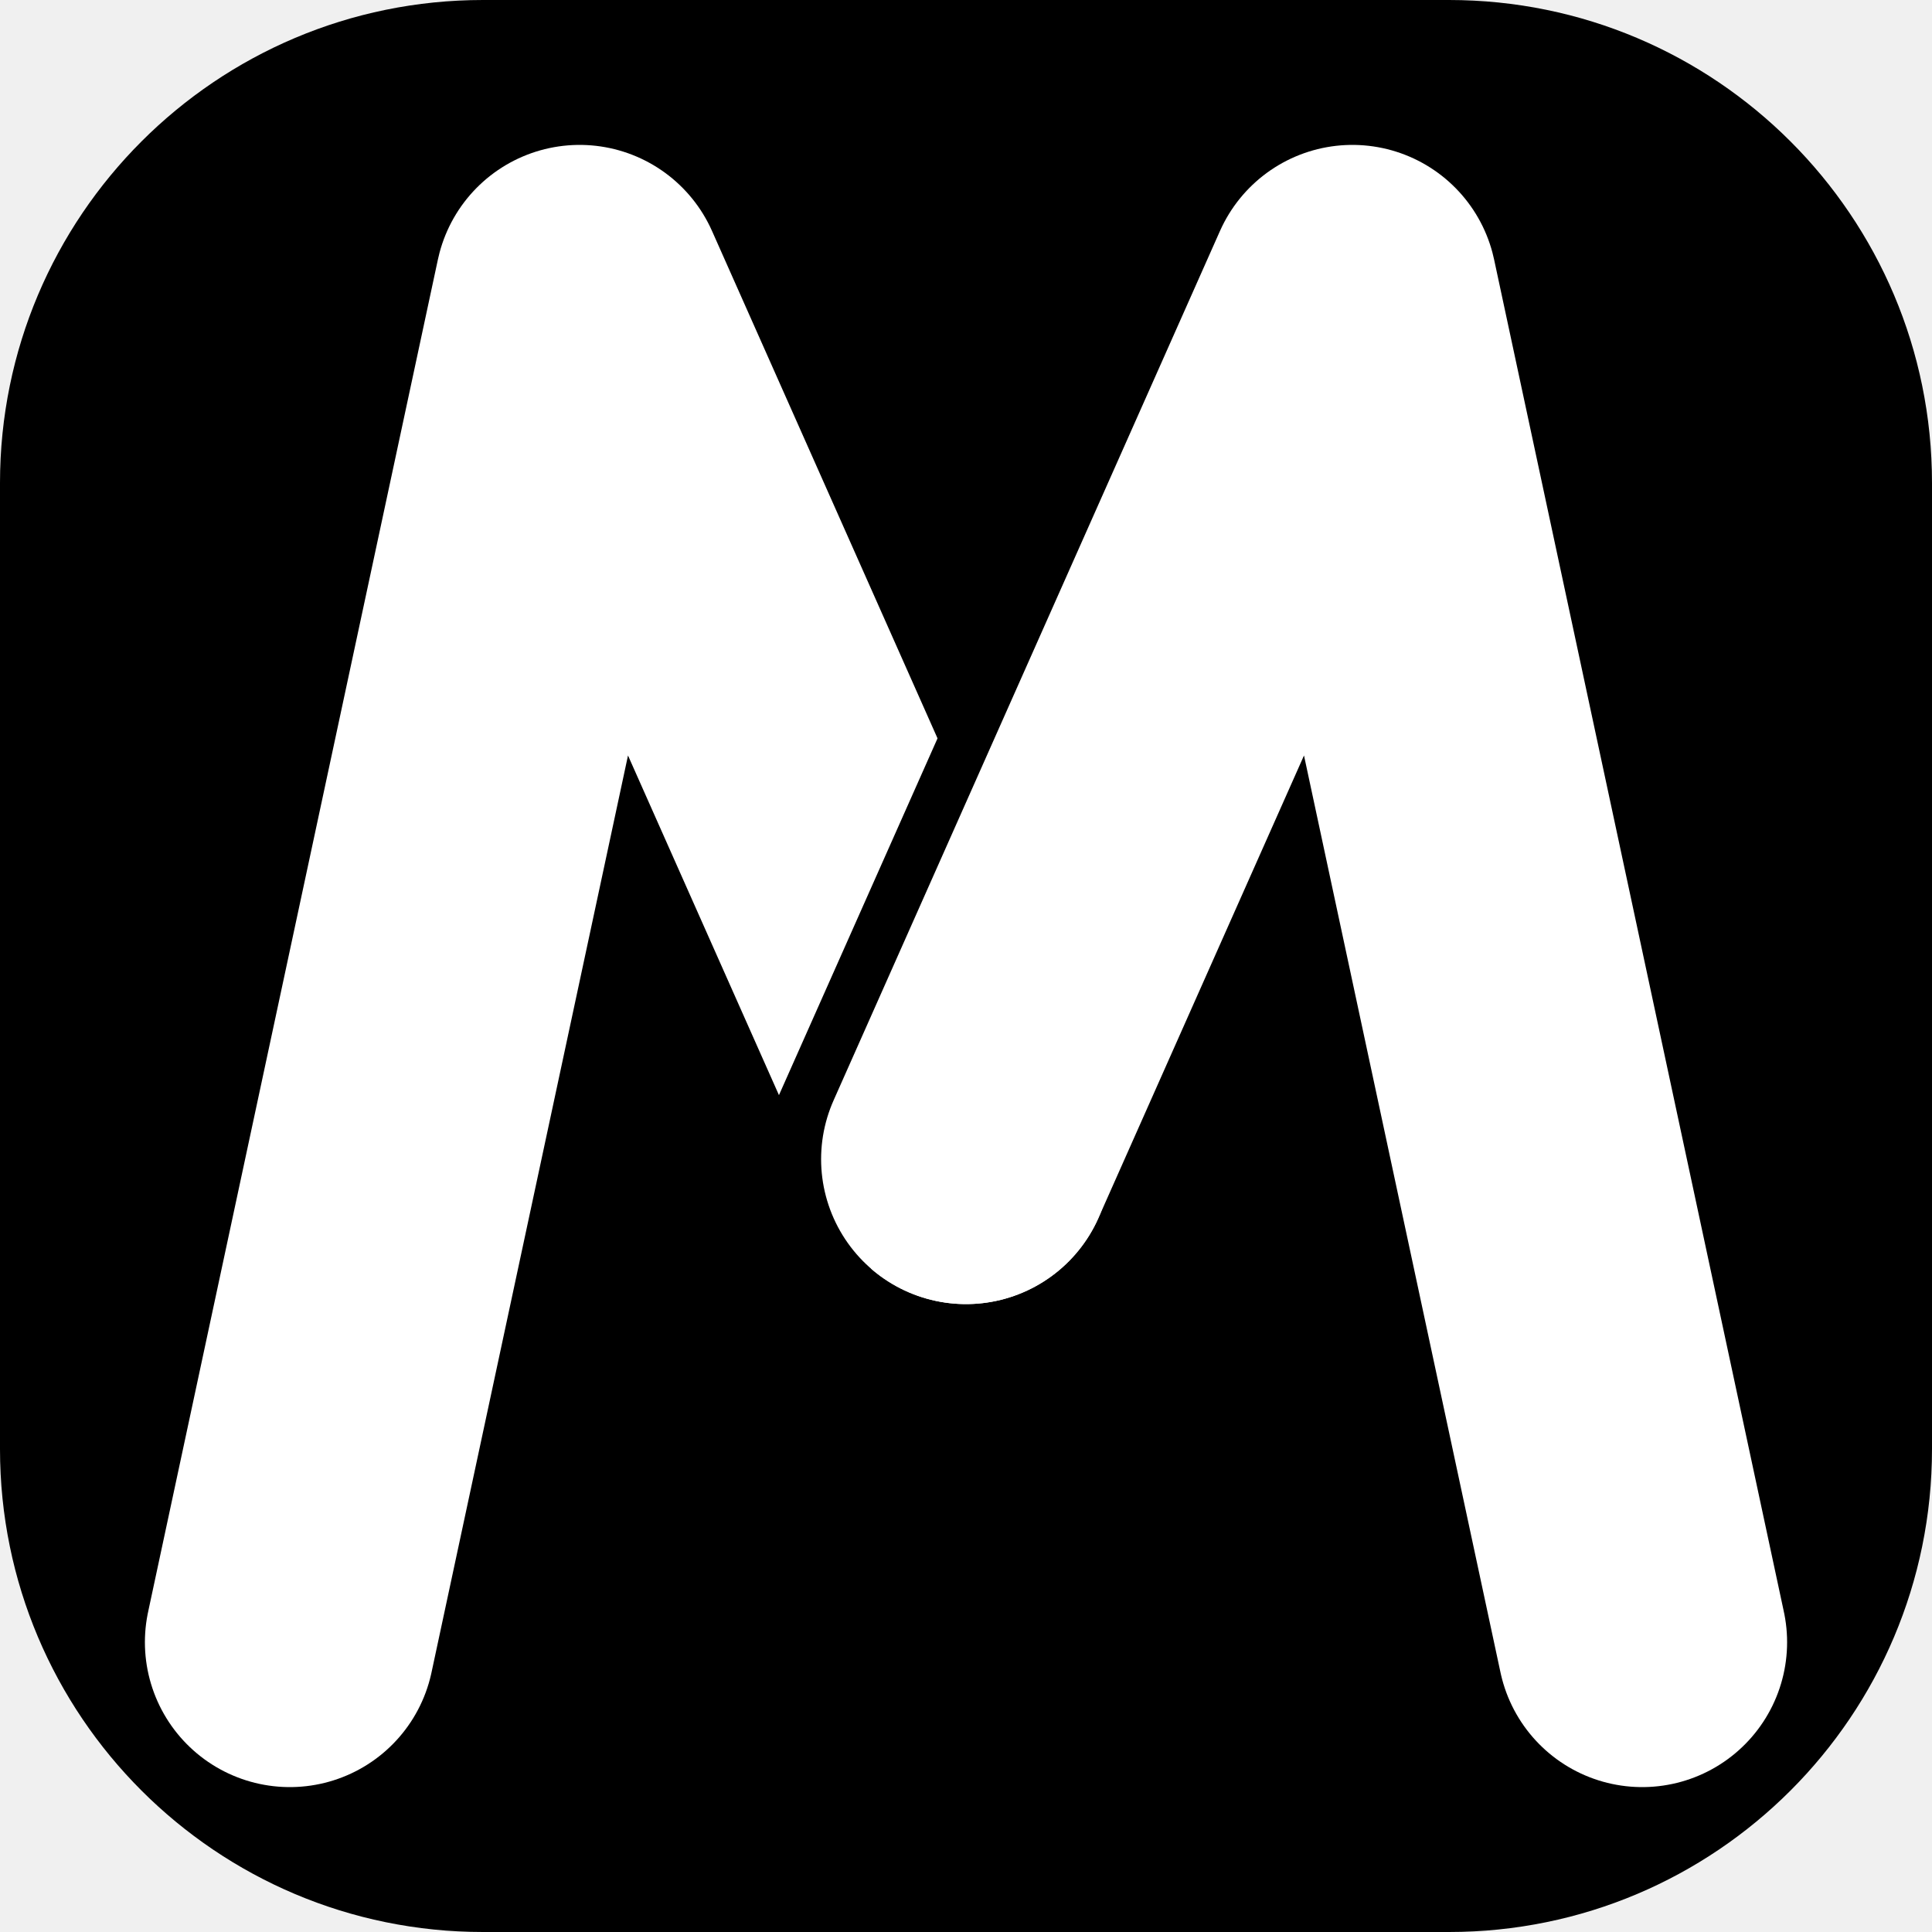
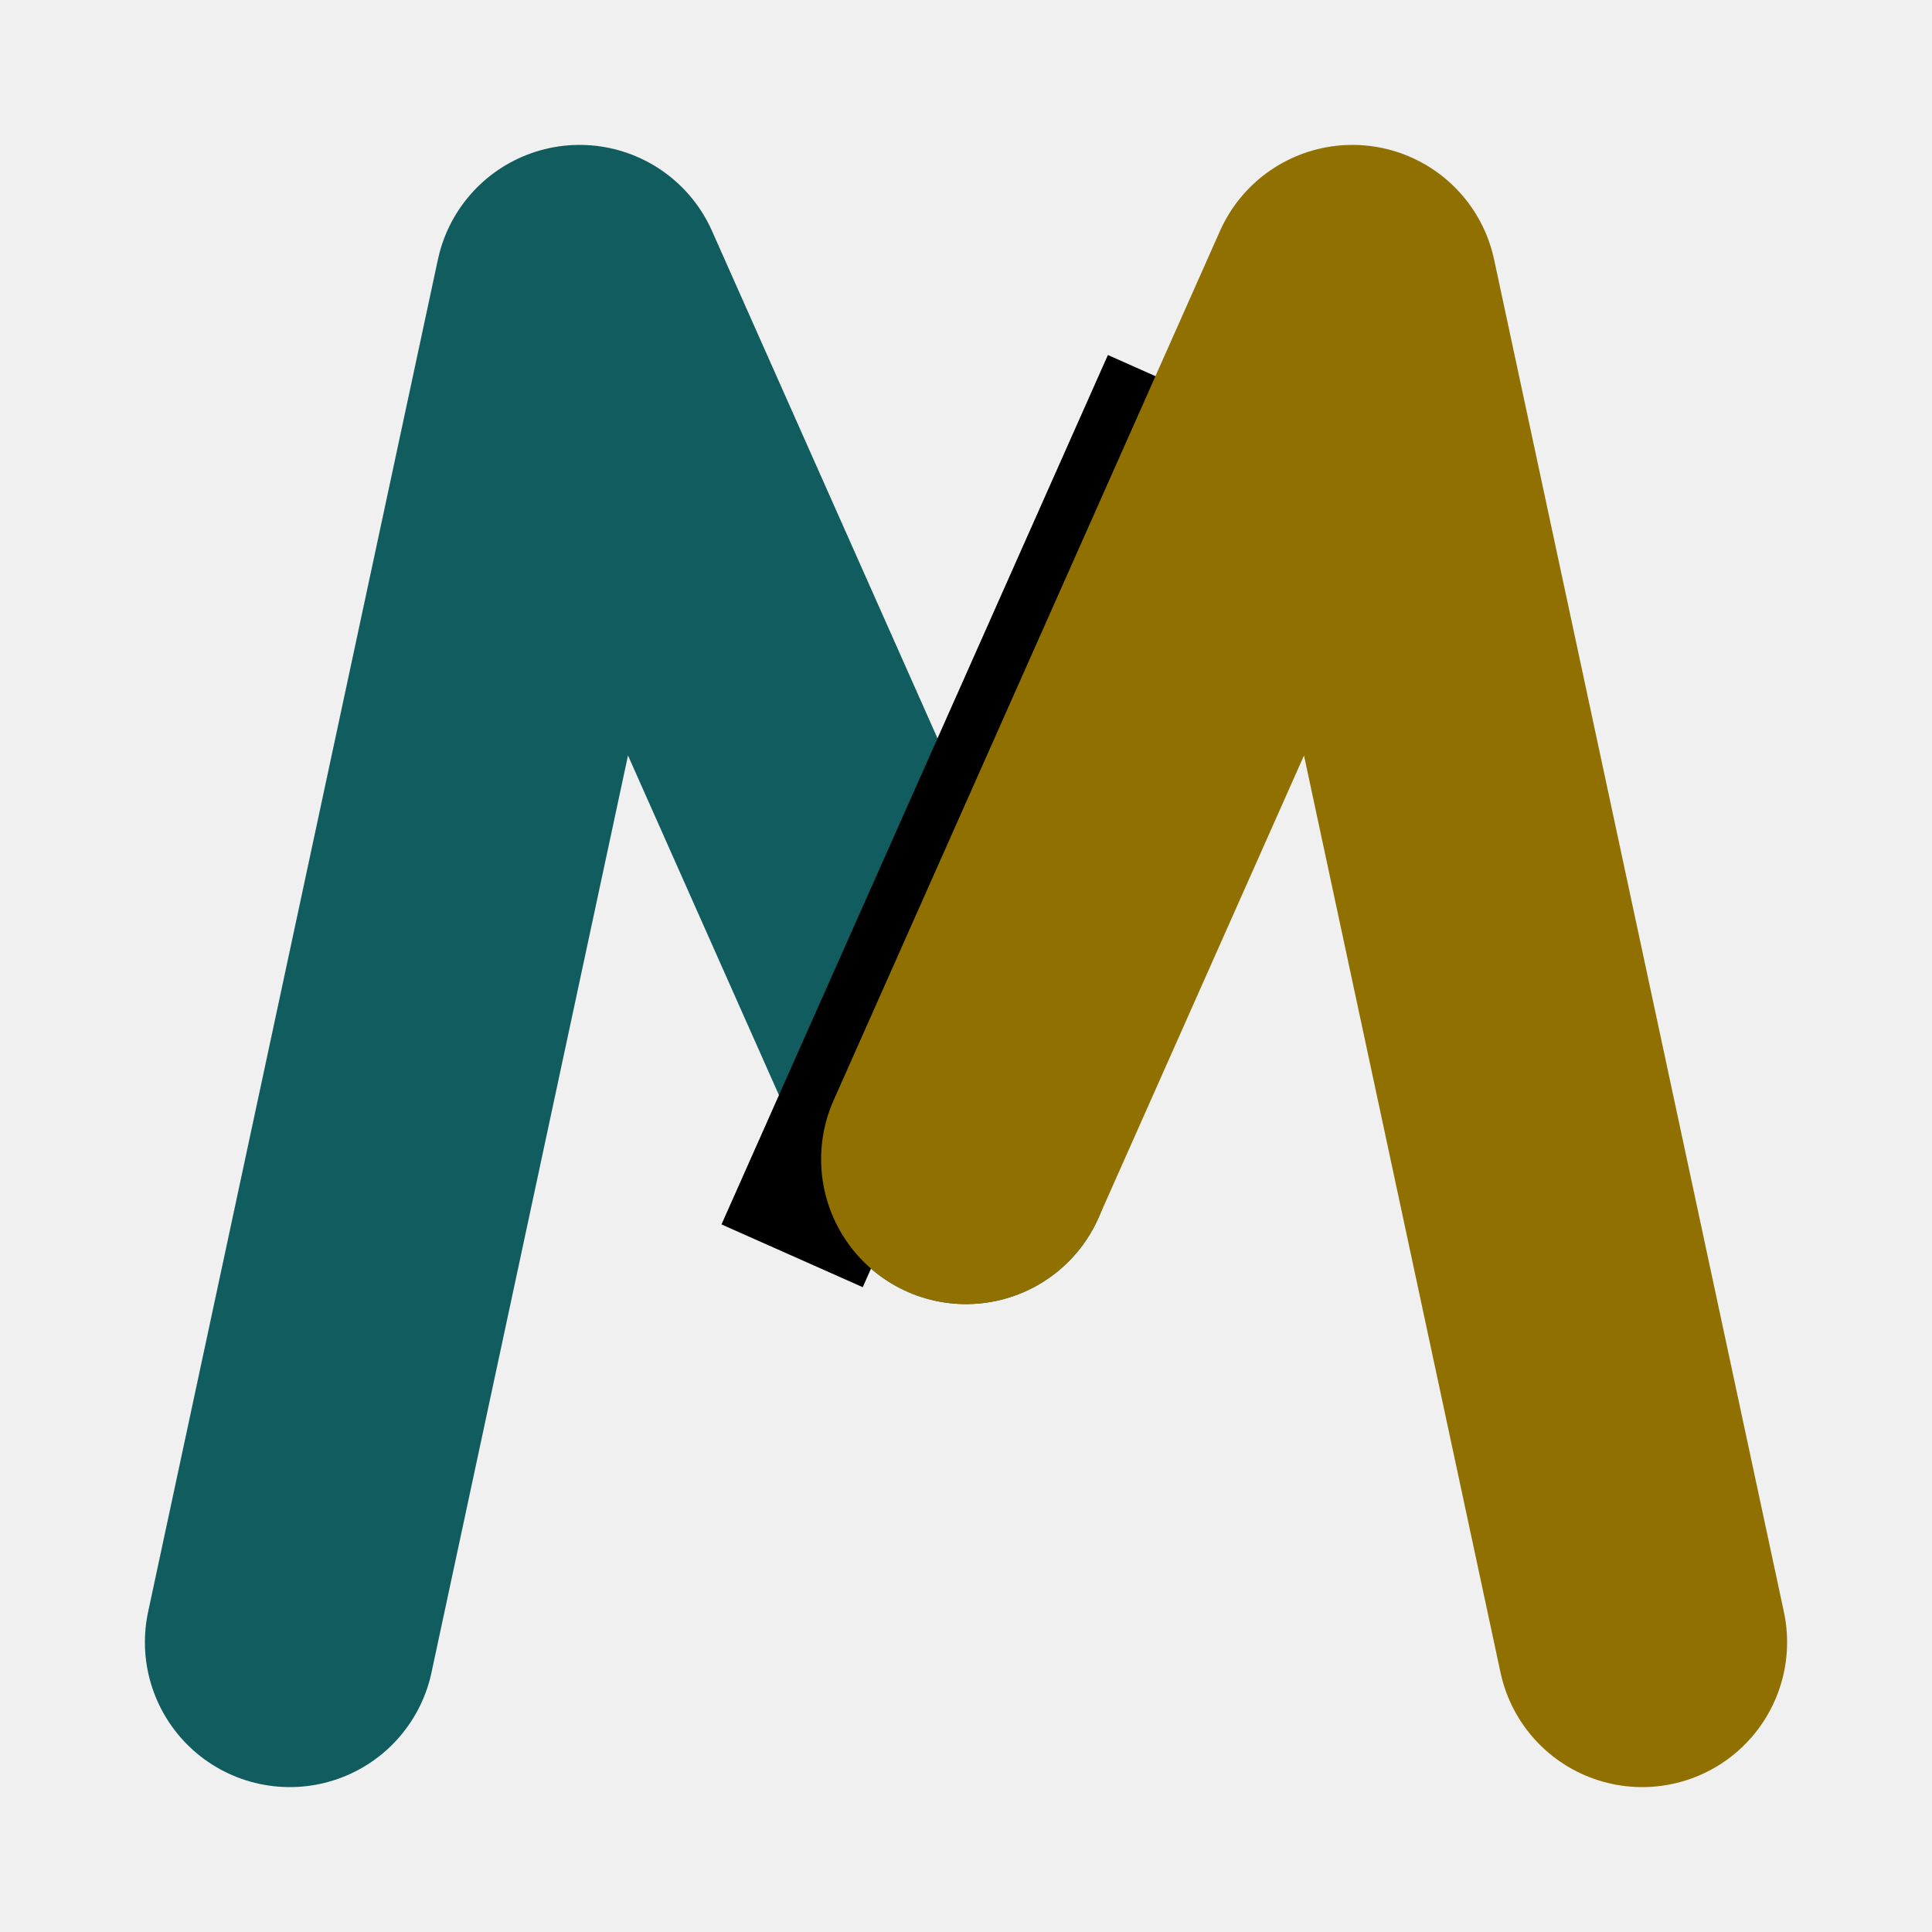
<svg xmlns="http://www.w3.org/2000/svg" viewBox="0 0 100 100">
-   <rect x="0" y="0" width="100" height="100" rx="25" ry="25" fill="black" />
-   <polyline points="15,85 30,15 50,60" fill="none" stroke="#FFF" stroke-width="15" stroke-linecap="round" stroke-linejoin="round" />
+   <polyline points="15,85 30,15 50,60" fill="none" stroke="#115C5F" stroke-width="15" stroke-linecap="round" stroke-linejoin="round" />
  <polyline points="41,65 61,20" fill="none" stroke="black" stroke-width="8" />
-   <polyline points="50,60 70,15 85,85" fill="none" stroke="#FFF" stroke-width="15" stroke-linecap="round" stroke-linejoin="round" />
+   <polyline points="50,60 70,15 85,85" fill="none" stroke="#907000" stroke-width="15" stroke-linecap="round" stroke-linejoin="round" />
</svg>
